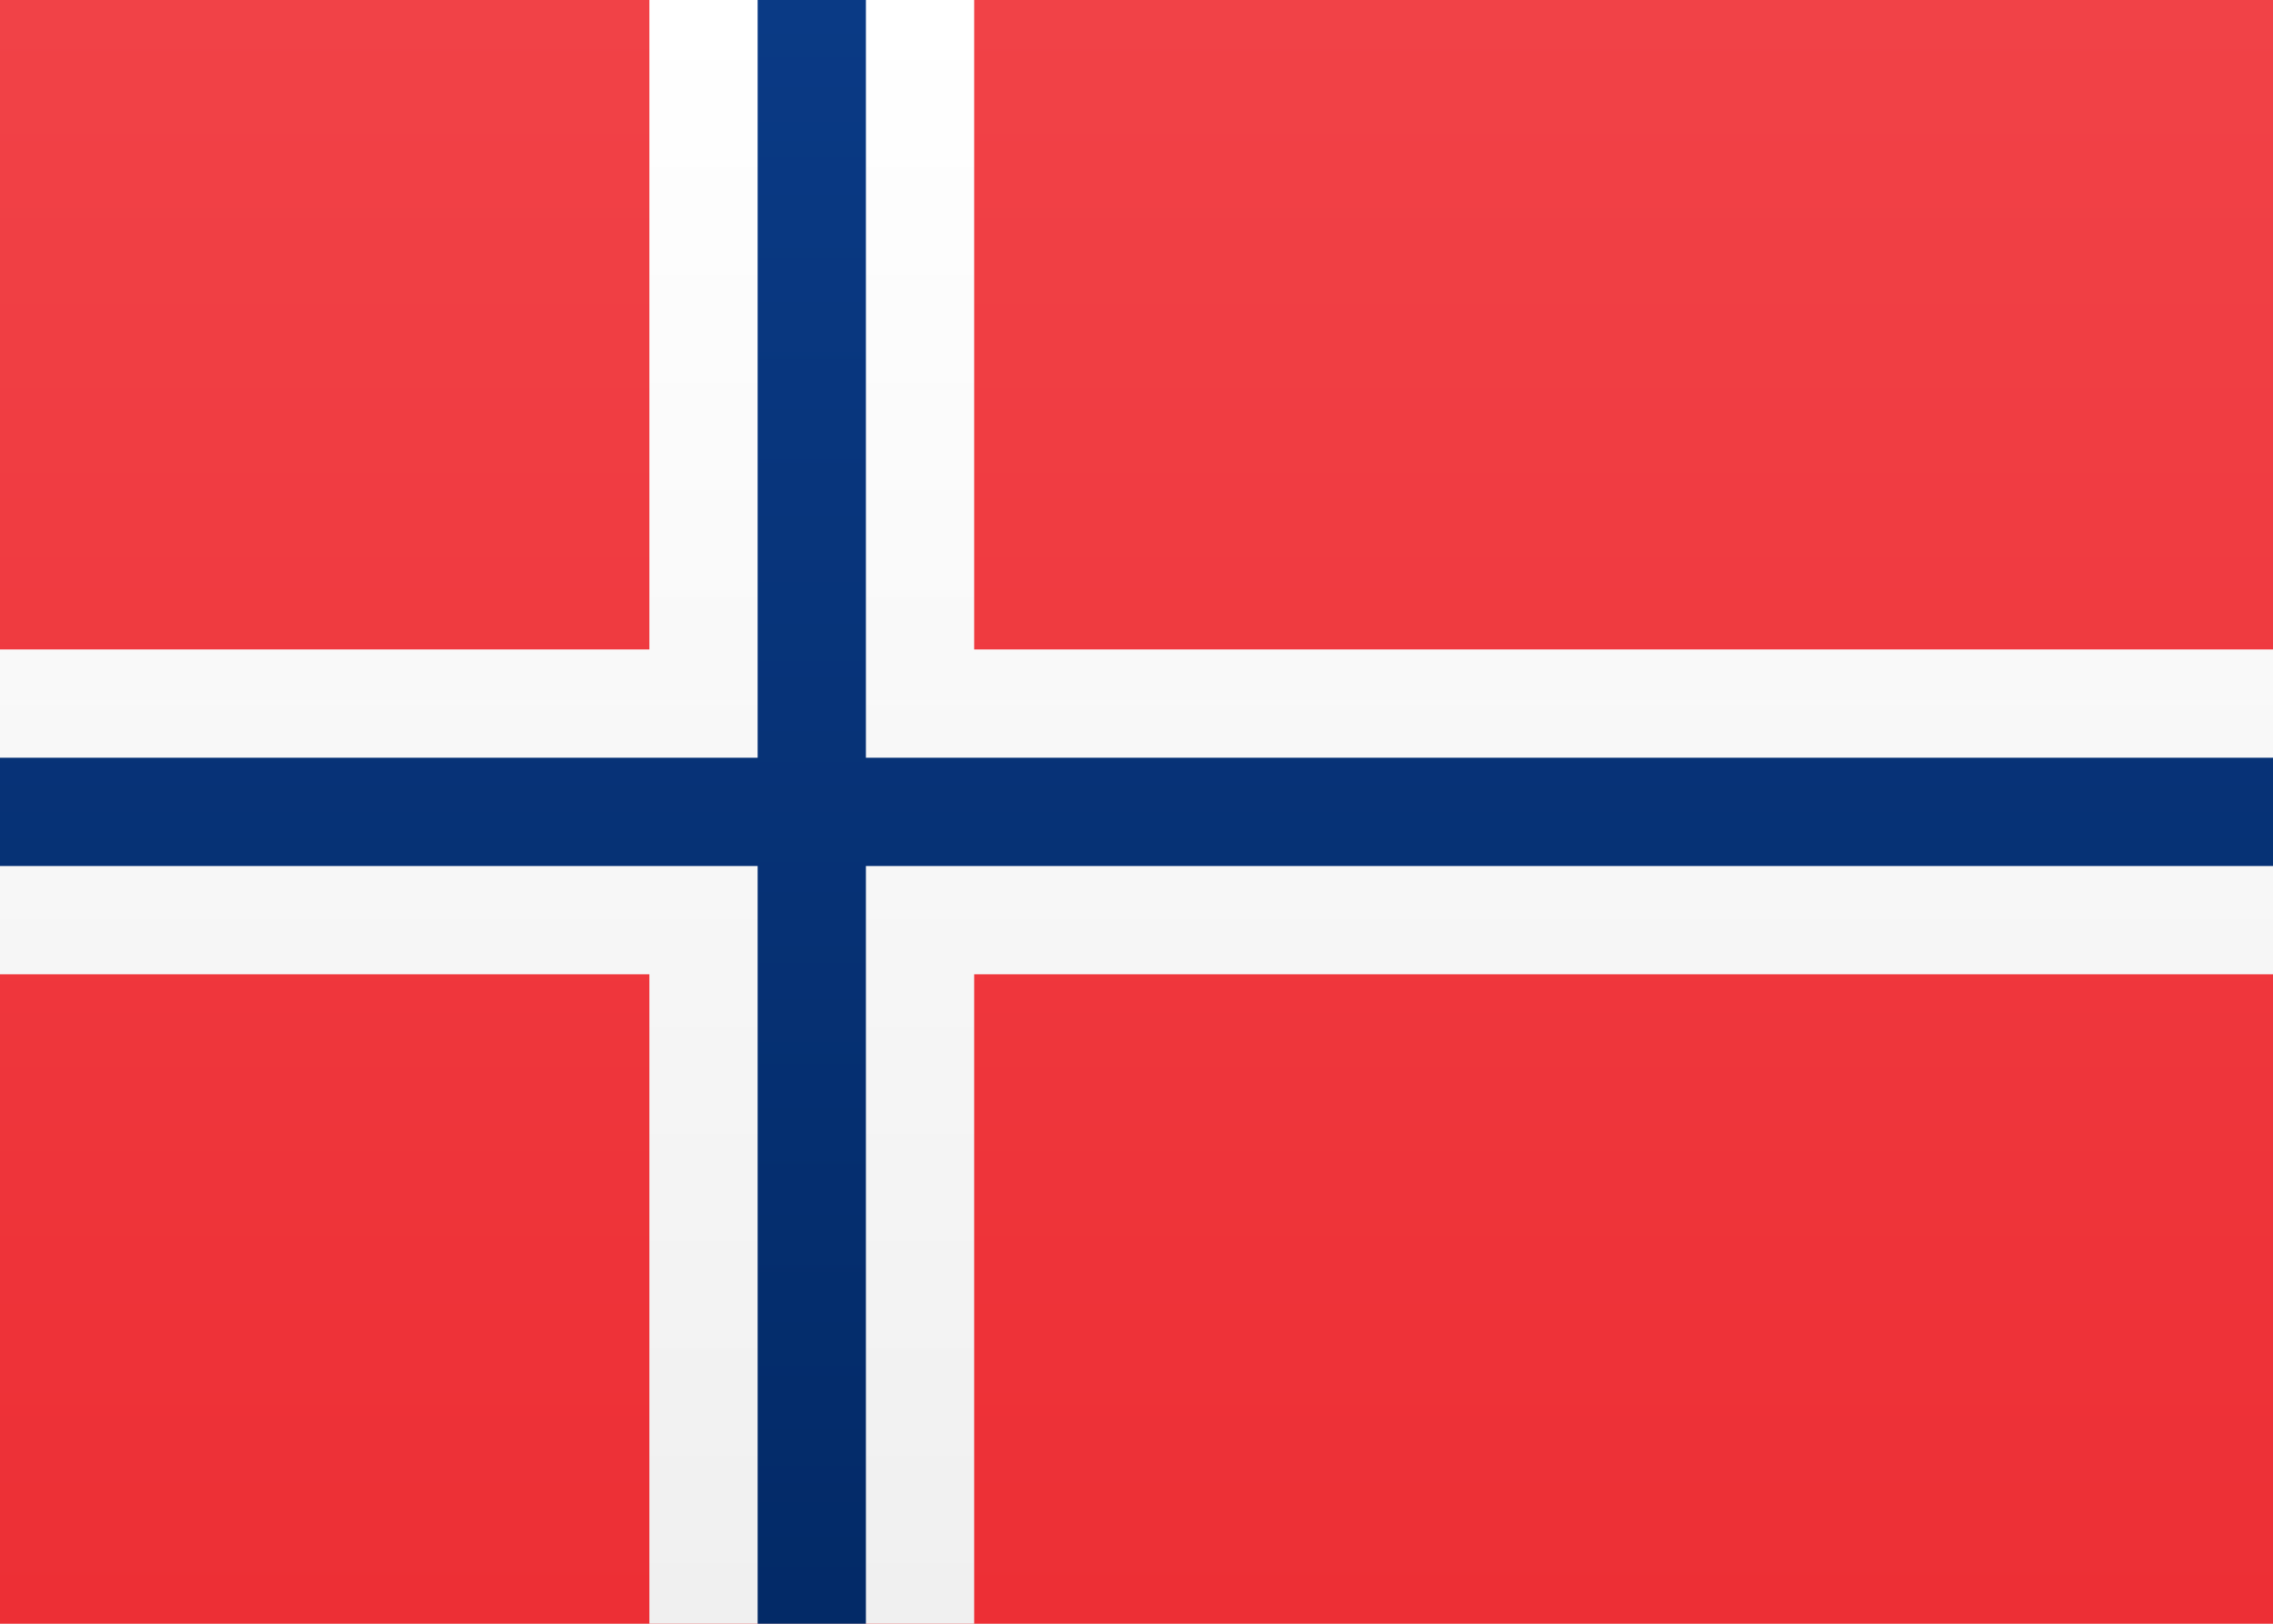
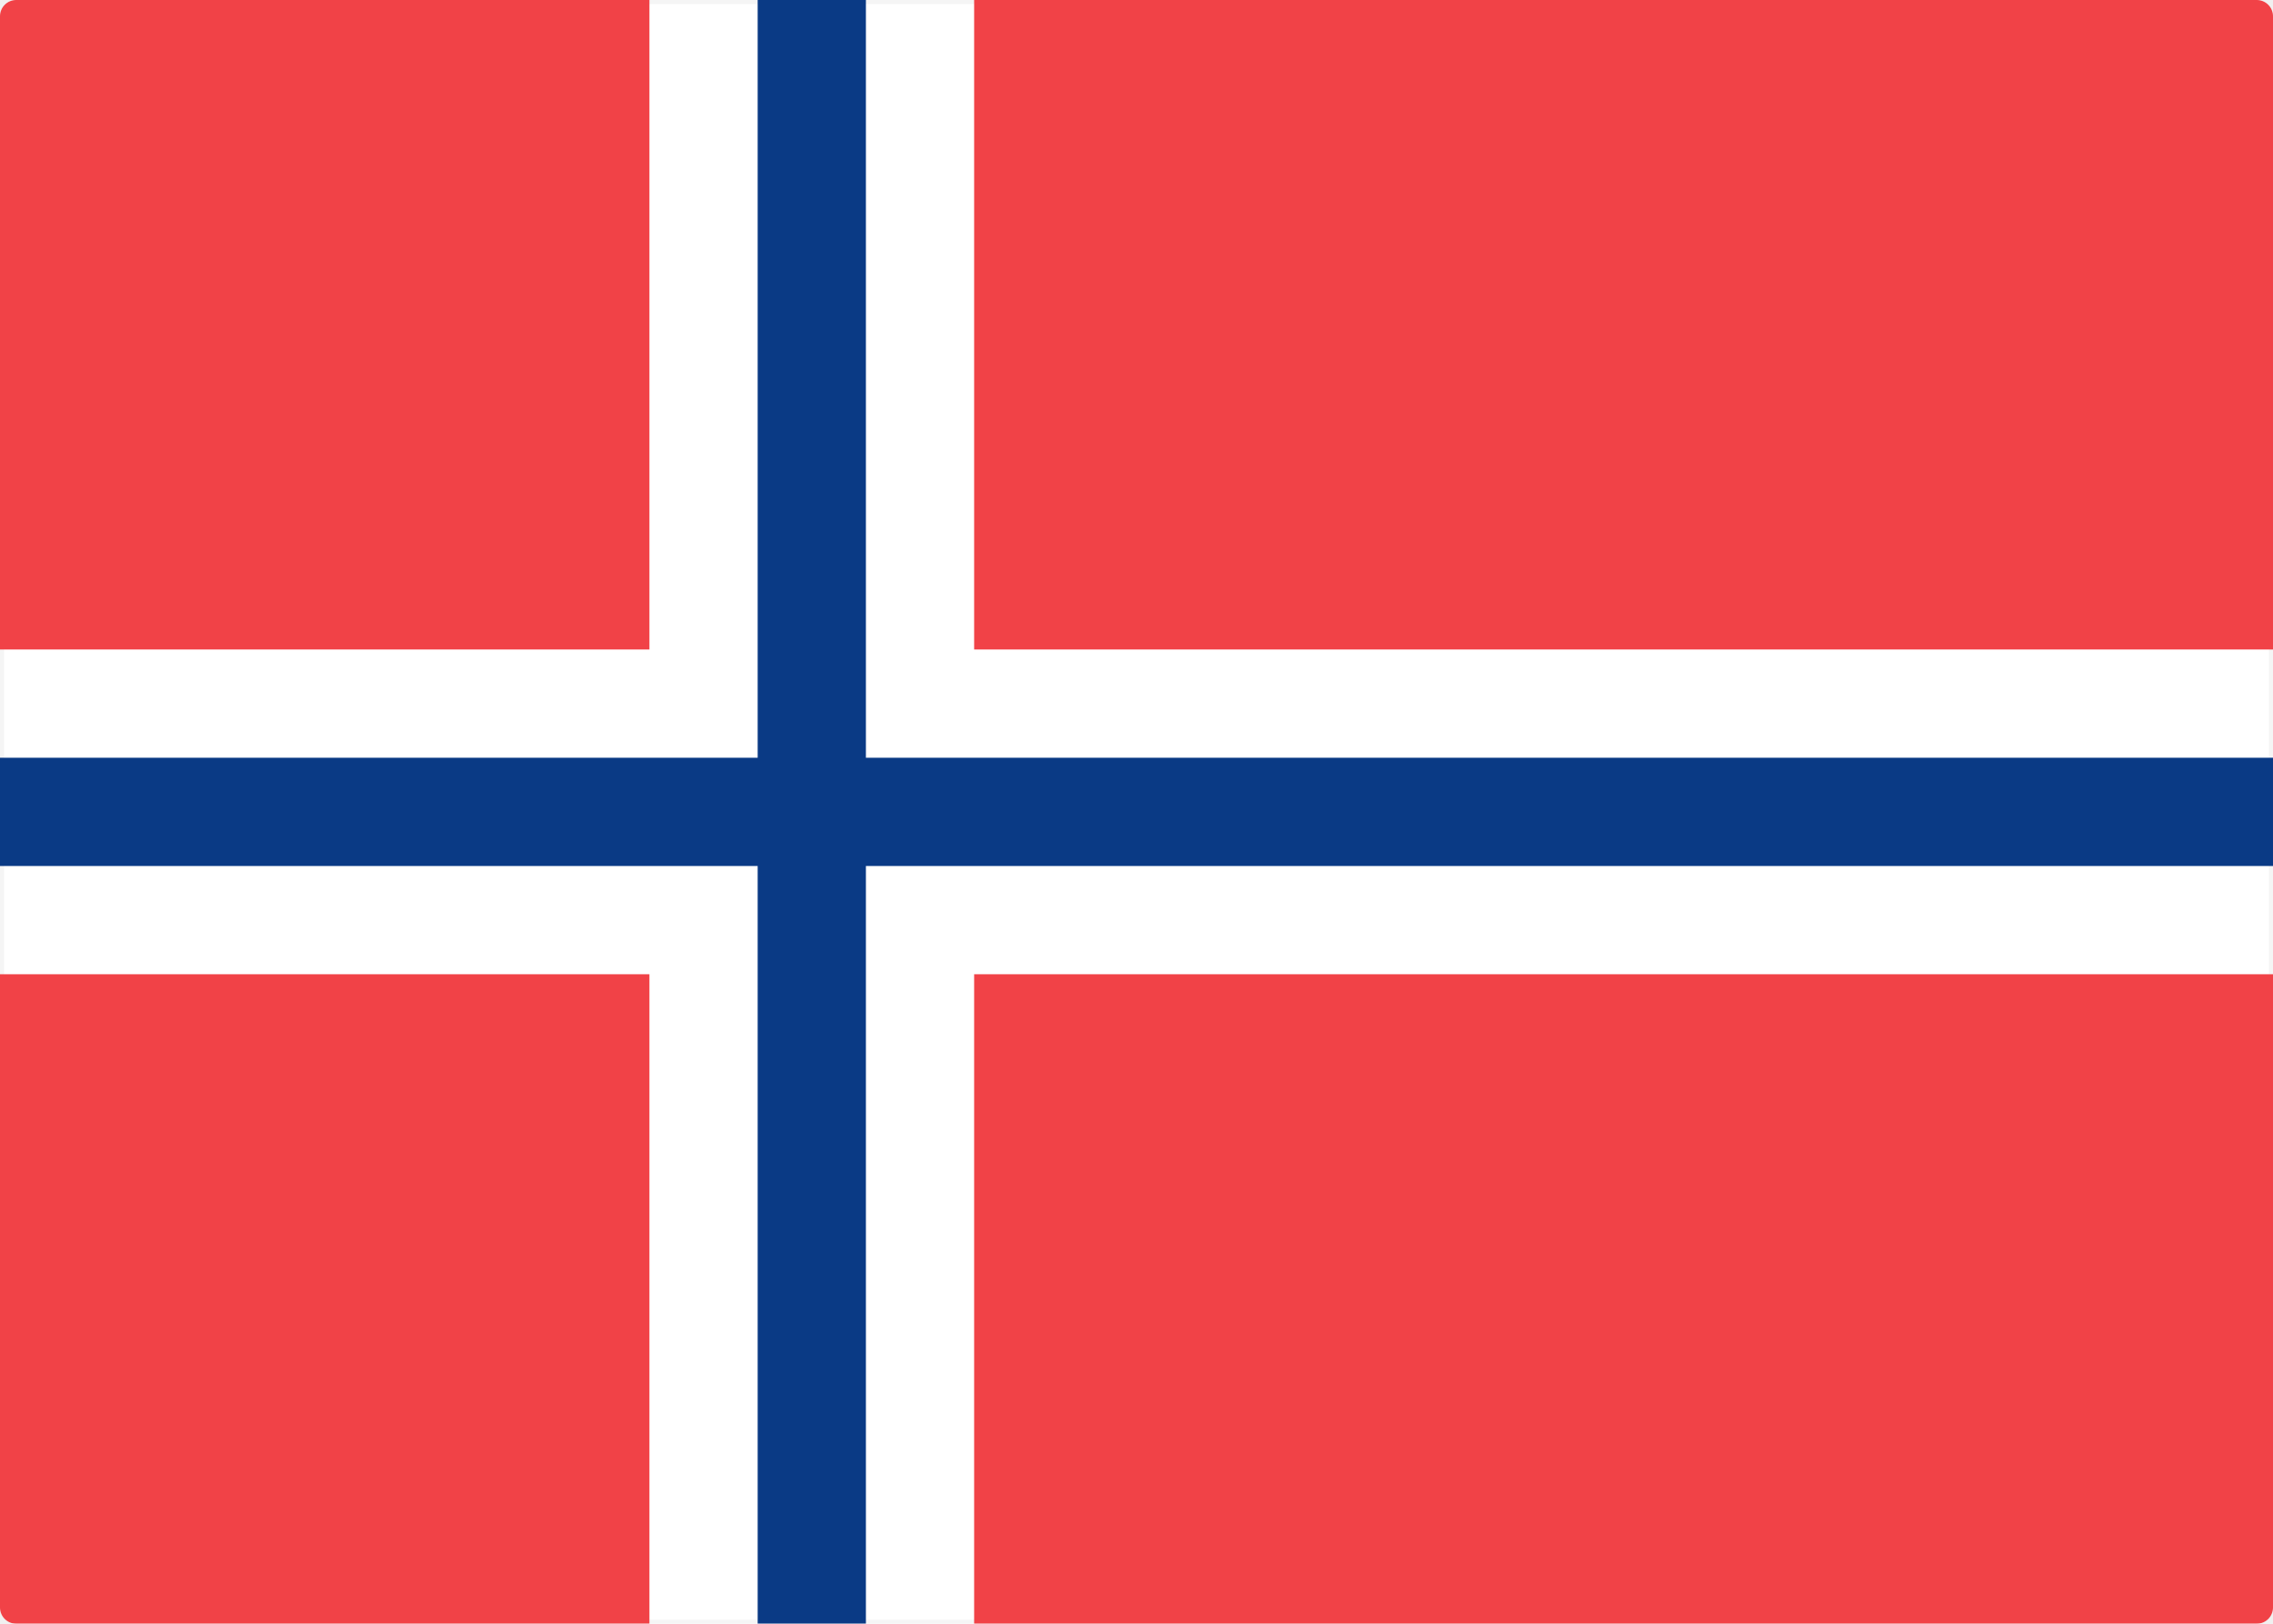
- <svg xmlns="http://www.w3.org/2000/svg" width="21" height="15" viewBox="0 0 21 15">
+ <svg xmlns="http://www.w3.org/2000/svg" xmlns:xlink="http://www.w3.org/1999/xlink" width="280" height="200" viewBox="0 0 280 200">
  <defs>
-     <linearGradient x1="50%" y1="0%" x2="50%" y2="100%" id="a">
-       <stop stop-color="#FFF" offset="0%" />
-       <stop stop-color="#F0F0F0" offset="100%" />
-     </linearGradient>
-     <linearGradient x1="50%" y1="0%" x2="50%" y2="100%" id="b">
-       <stop stop-color="#F14247" offset="0%" />
-       <stop stop-color="#ED2F35" offset="100%" />
-     </linearGradient>
-     <linearGradient x1="50%" y1="0%" x2="50%" y2="100%" id="c">
-       <stop stop-color="#0A3A85" offset="0%" />
-       <stop stop-color="#032A67" offset="100%" />
-     </linearGradient>
+     <rect id="a" width="280" height="200" rx="2" />
  </defs>
  <g fill="none" fill-rule="evenodd">
-     <path fill="url(#a)" d="M0 0h21v15H0z" />
-     <path fill="url(#b)" d="M0 0h21v15H0z" />
-     <path fill="url(#a)" d="M0 9h6v6h3V9h12V6H9V0H6v6H0z" />
-     <path fill="url(#c)" d="M0 8h7v7h1V8h13V7H8V0H7v7H0z" />
+     <mask id="b" fill="#fff">
+       <use xlink:href="#a" />
+     </mask>
+     <use fill="#FFF" xlink:href="#a" />
+     <rect stroke="#F5F5F5" stroke-width=".5" x=".25" y=".25" width="279.5" height="199.5" rx="2" />
+     <path d="M0 0h280v200H0V0zm0 120h80v80h40v-80h160V80H120V0H80v80H0v40z" fill="#F14247" mask="url(#b)" />
+     <path fill="#0A3A85" mask="url(#b)" d="M0 106.667h93.333V200h13.334v-93.333H280V93.333H106.667V0H93.333v93.333H0z" />
  </g>
</svg>
